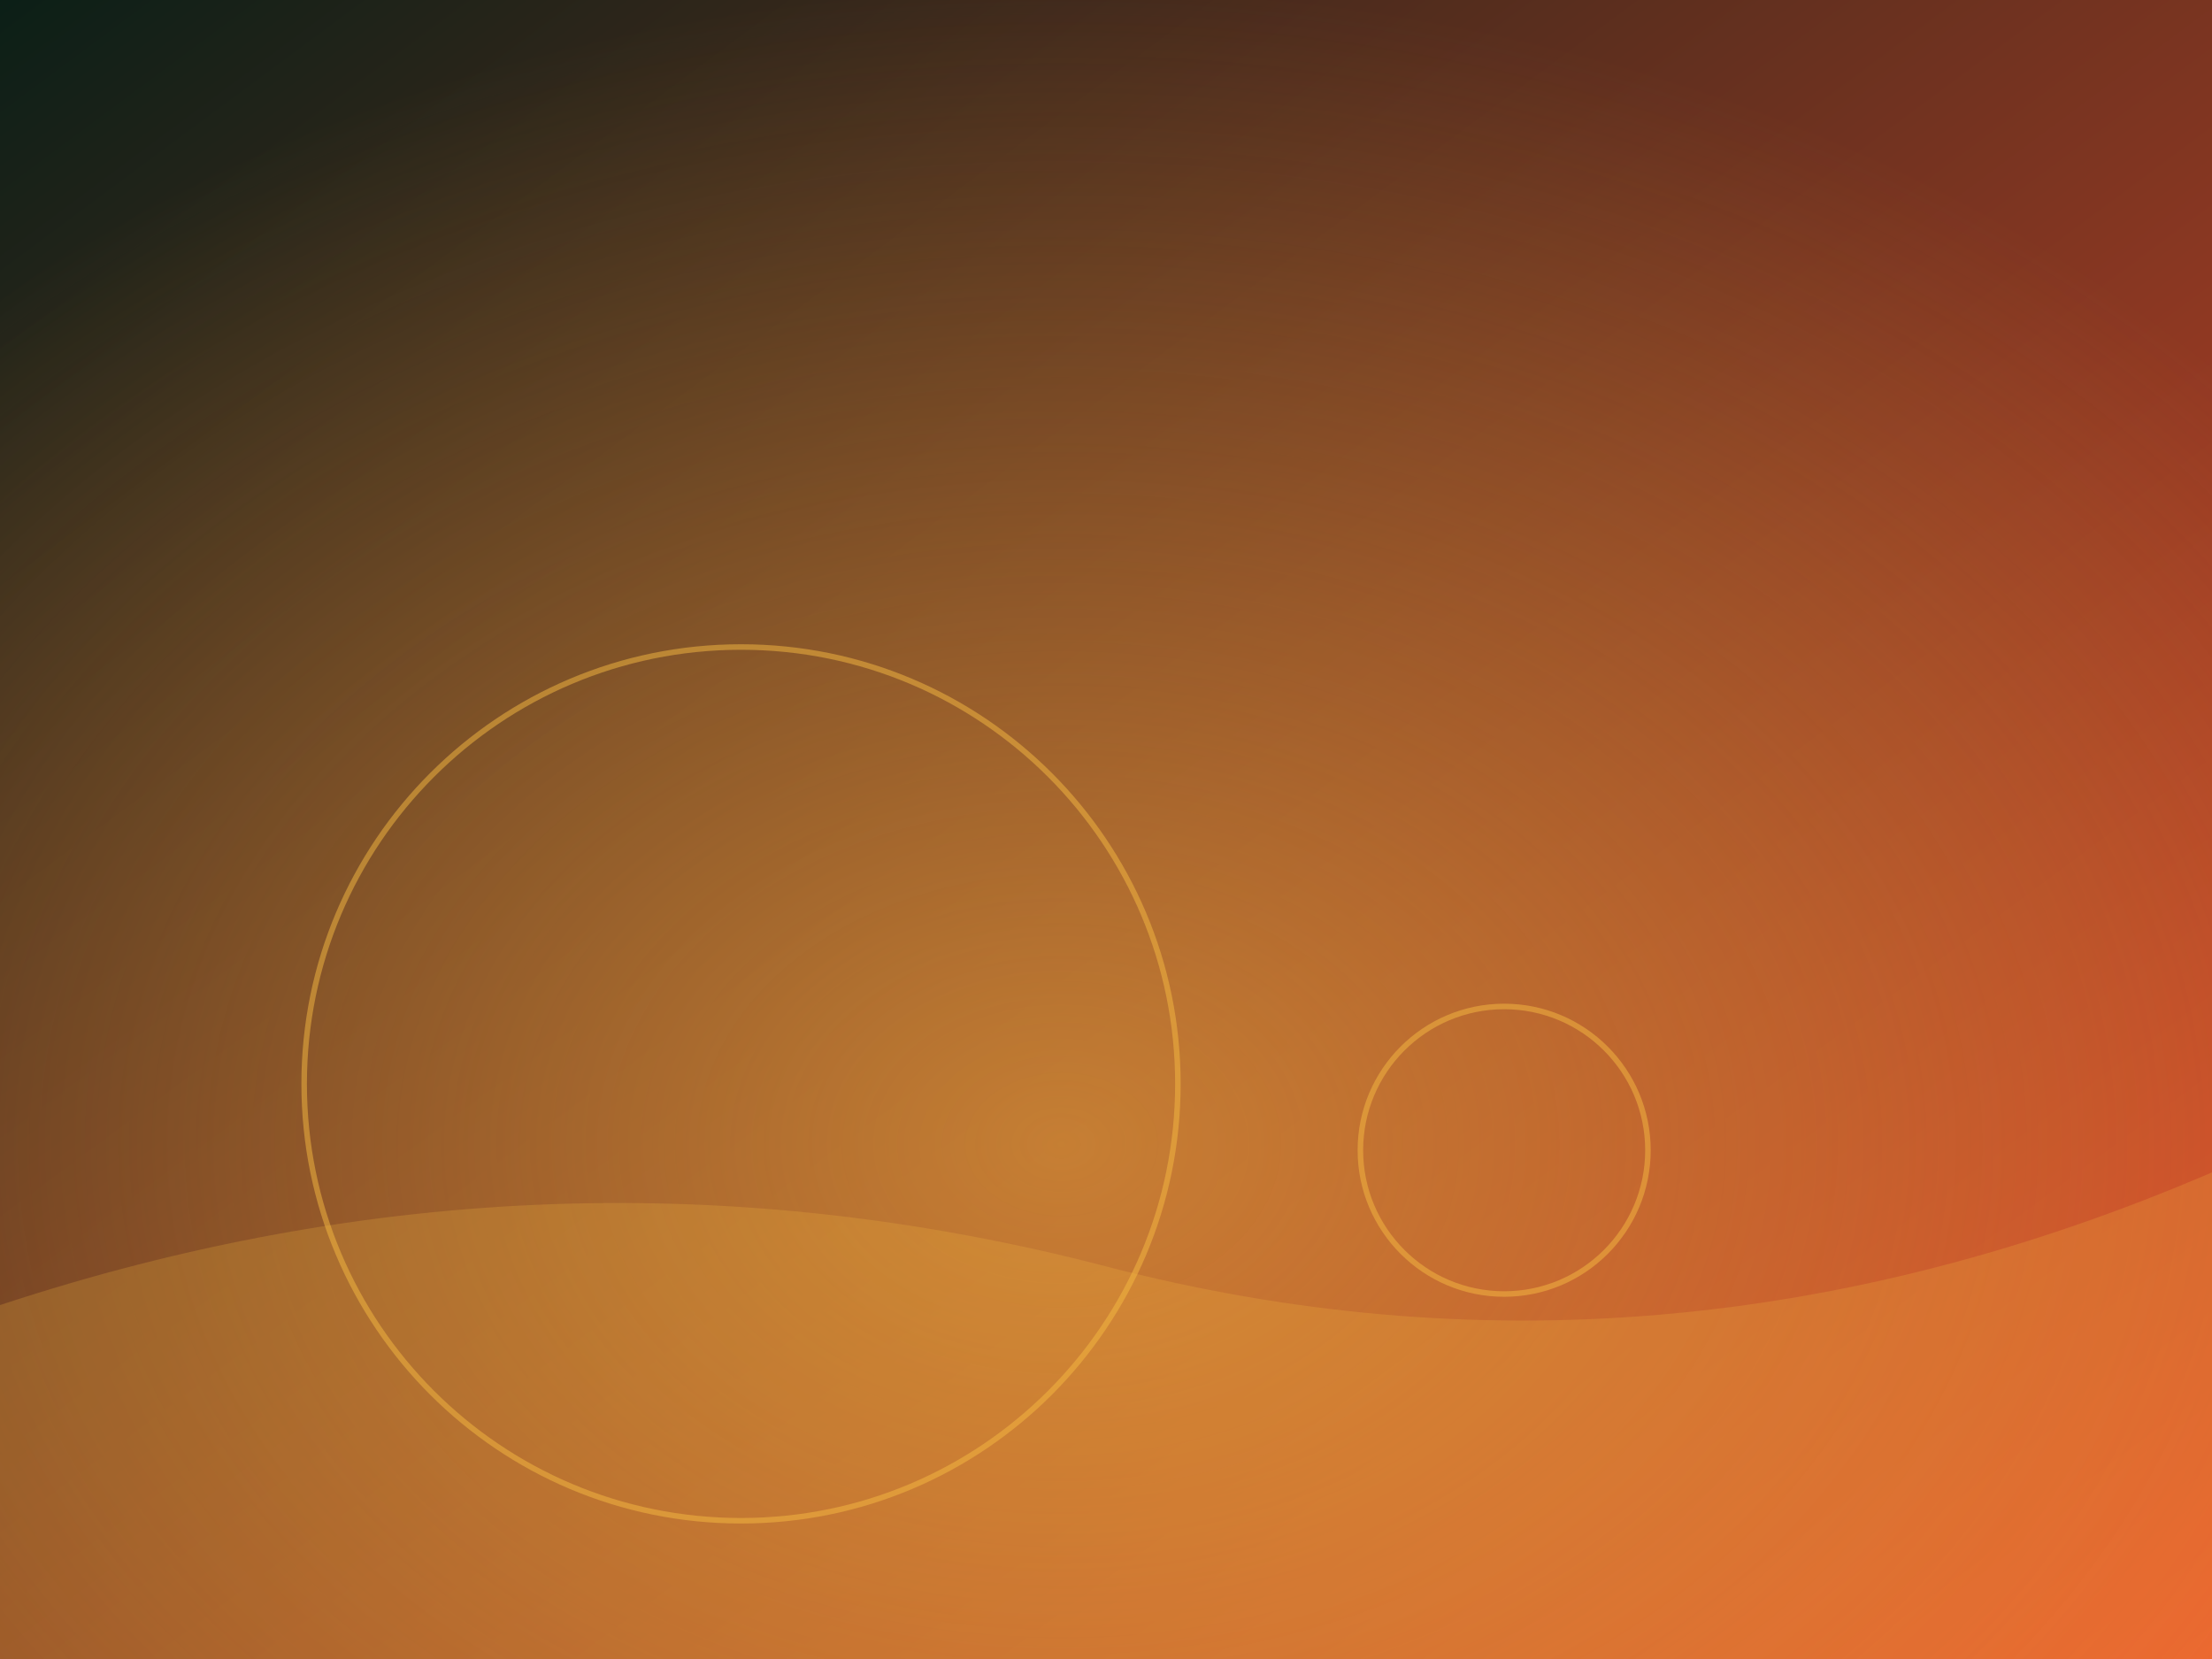
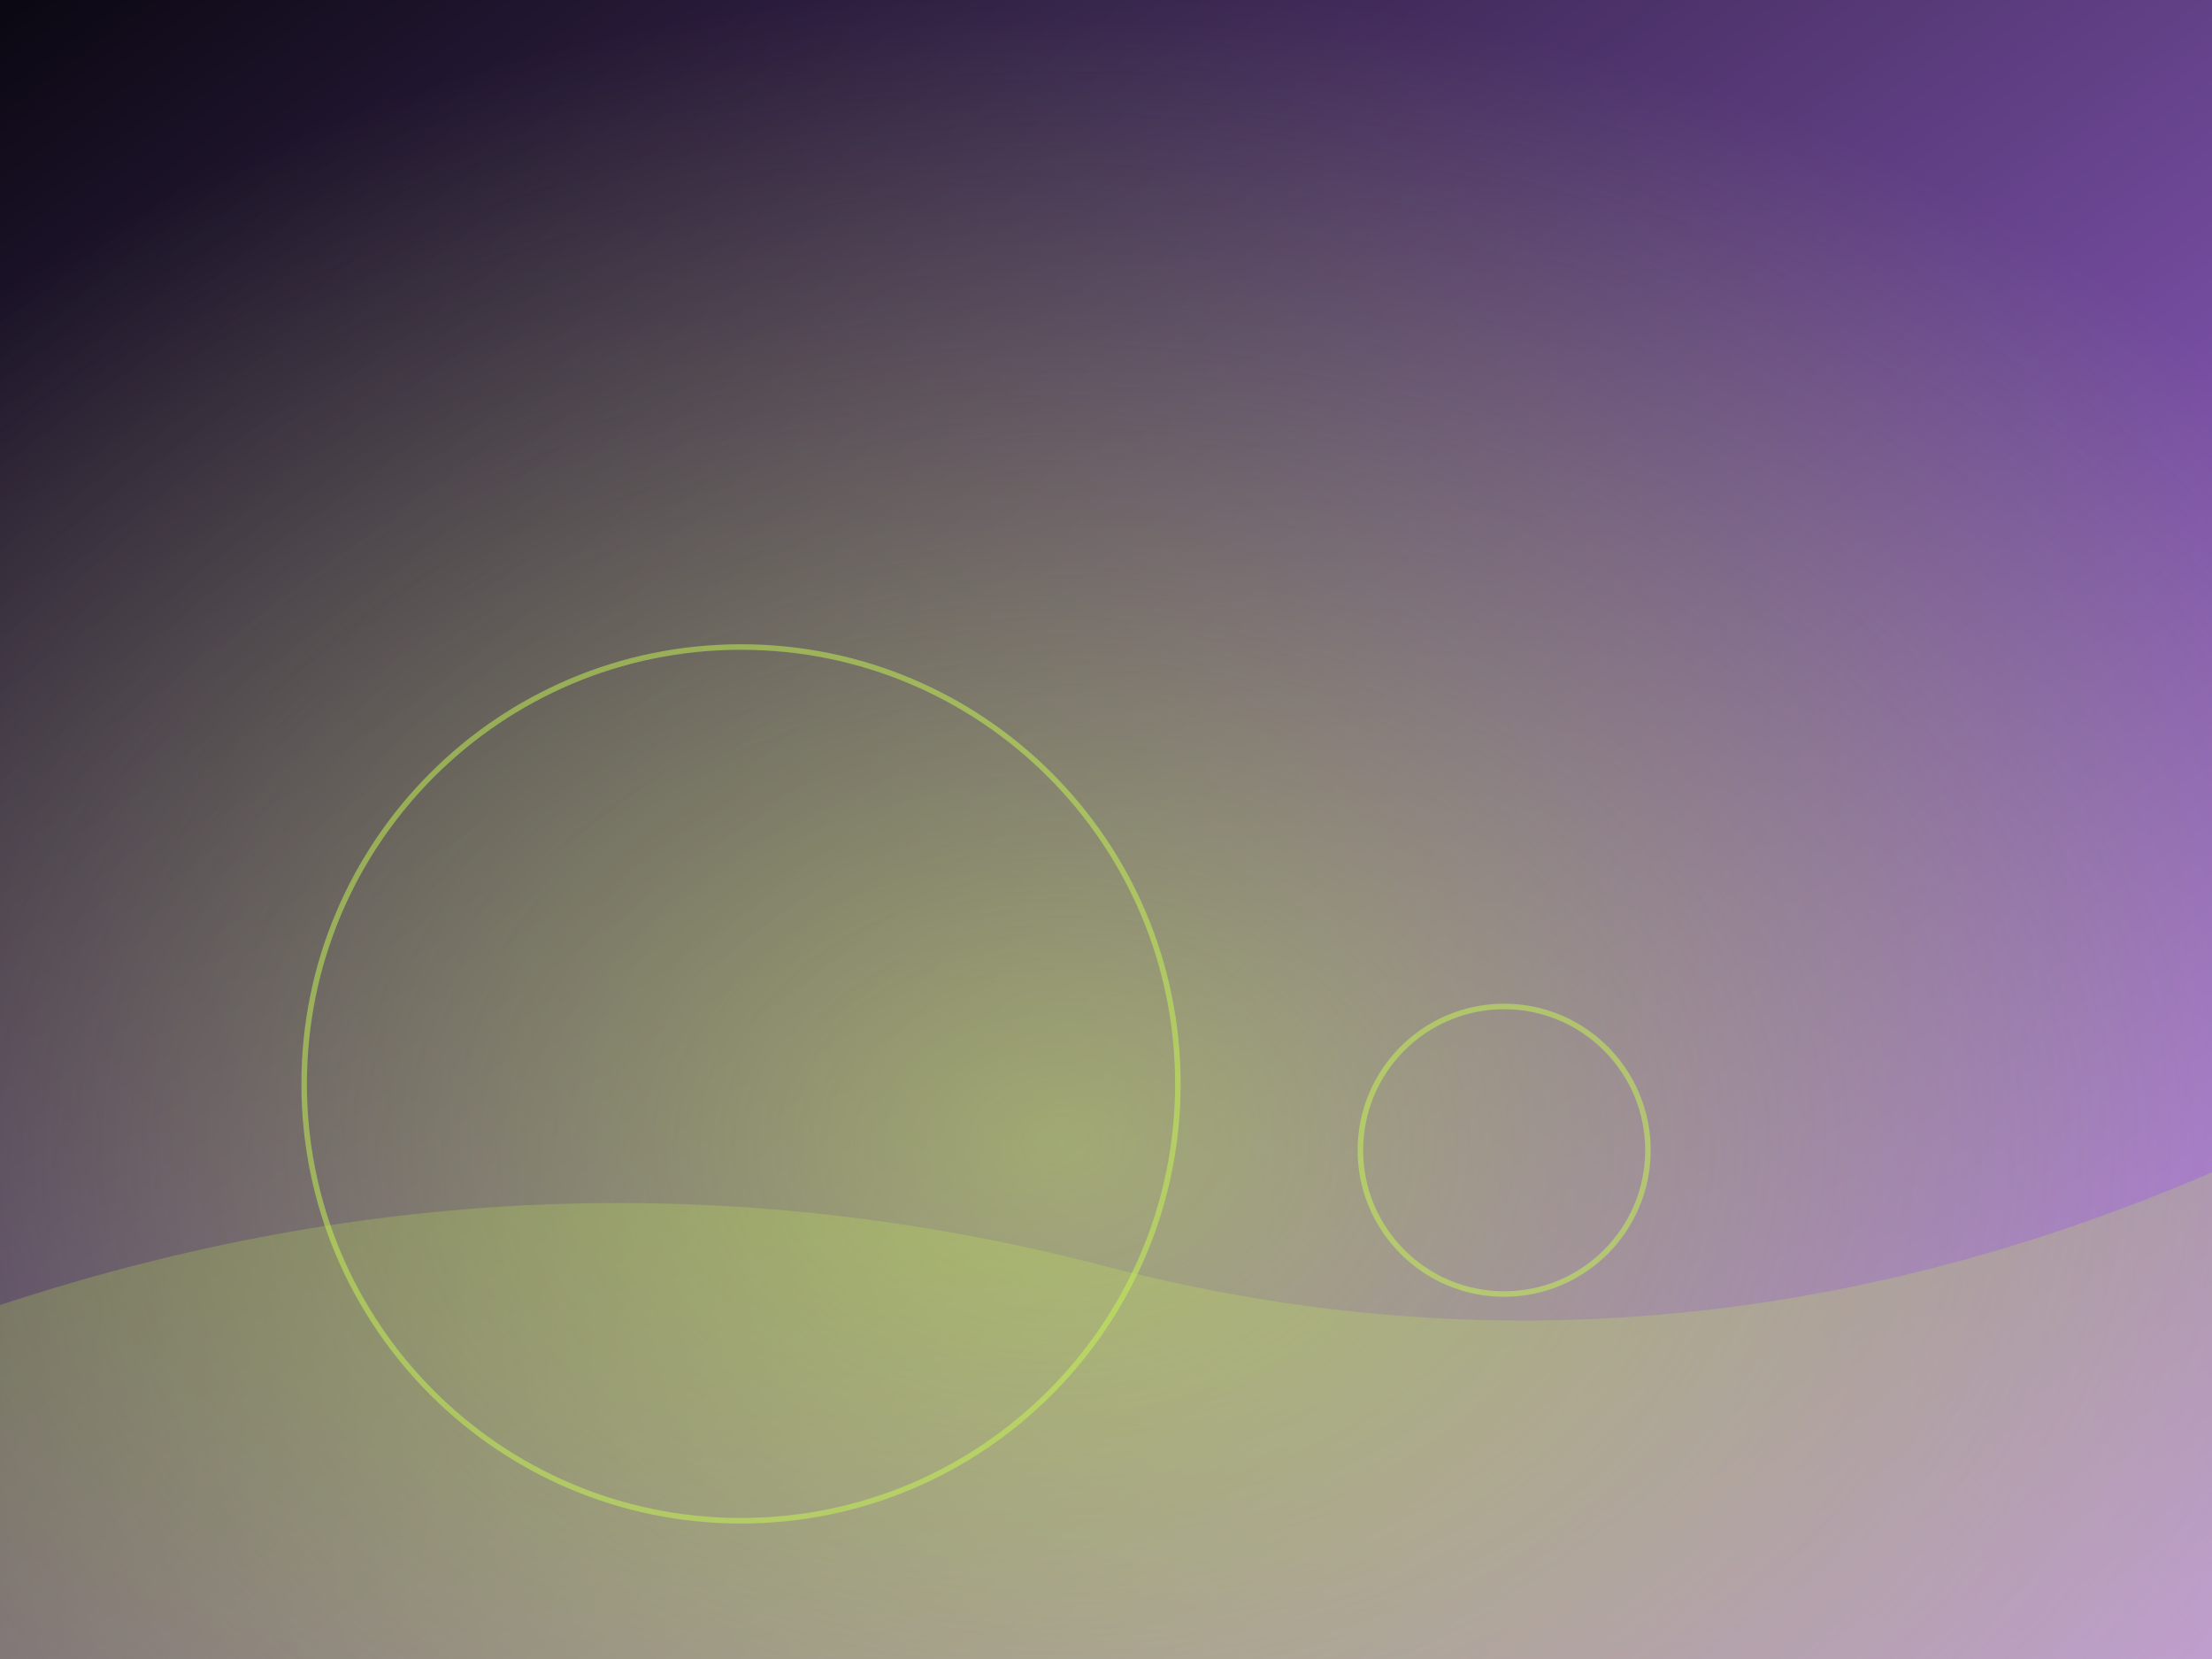
<svg xmlns="http://www.w3.org/2000/svg" viewBox="0 0 800 600" width="800" height="600" role="img" aria-label="Abstract venue artwork">
  <defs>
    <linearGradient id="g4" x1="0" y1="0" x2="1" y2="1">
-       <stop offset="0%" stop-color="#0B1F17" />
-       <stop offset="100%" stop-color="#E8492A" />
+       <stop offset="0%" stop-color="#0A0711" />
+       <stop offset="100%" stop-color="#BC7BFF" />
    </linearGradient>
    <radialGradient id="r4" cx="48%" cy="69%" r="70%">
-       <stop offset="0%" stop-color="#F5B942" stop-opacity="0.55" />
-       <stop offset="100%" stop-color="#F5B942" stop-opacity="0" />
+       <stop offset="0%" stop-color="#C8F751" stop-opacity="0.55" />
+       <stop offset="100%" stop-color="#C8F751" stop-opacity="0" />
    </radialGradient>
  </defs>
  <rect width="800" height="600" fill="url(#g4)" />
  <rect width="800" height="600" fill="url(#r4)" />
-   <g opacity="0.5" fill="none" stroke="#F5B942" stroke-width="2">
+   <g opacity="0.5" fill="none" stroke="#C8F751" stroke-width="2">
    <circle cx="268" cy="392" r="158" />
    <circle cx="544" cy="416" r="52" />
  </g>
-   <g opacity="0.22" fill="#F5B942">
+   <g opacity="0.22" fill="#C8F751">
    <path d="M0 472 Q200 406 400 458 T800 424 V600 H0 Z" />
  </g>
</svg>
